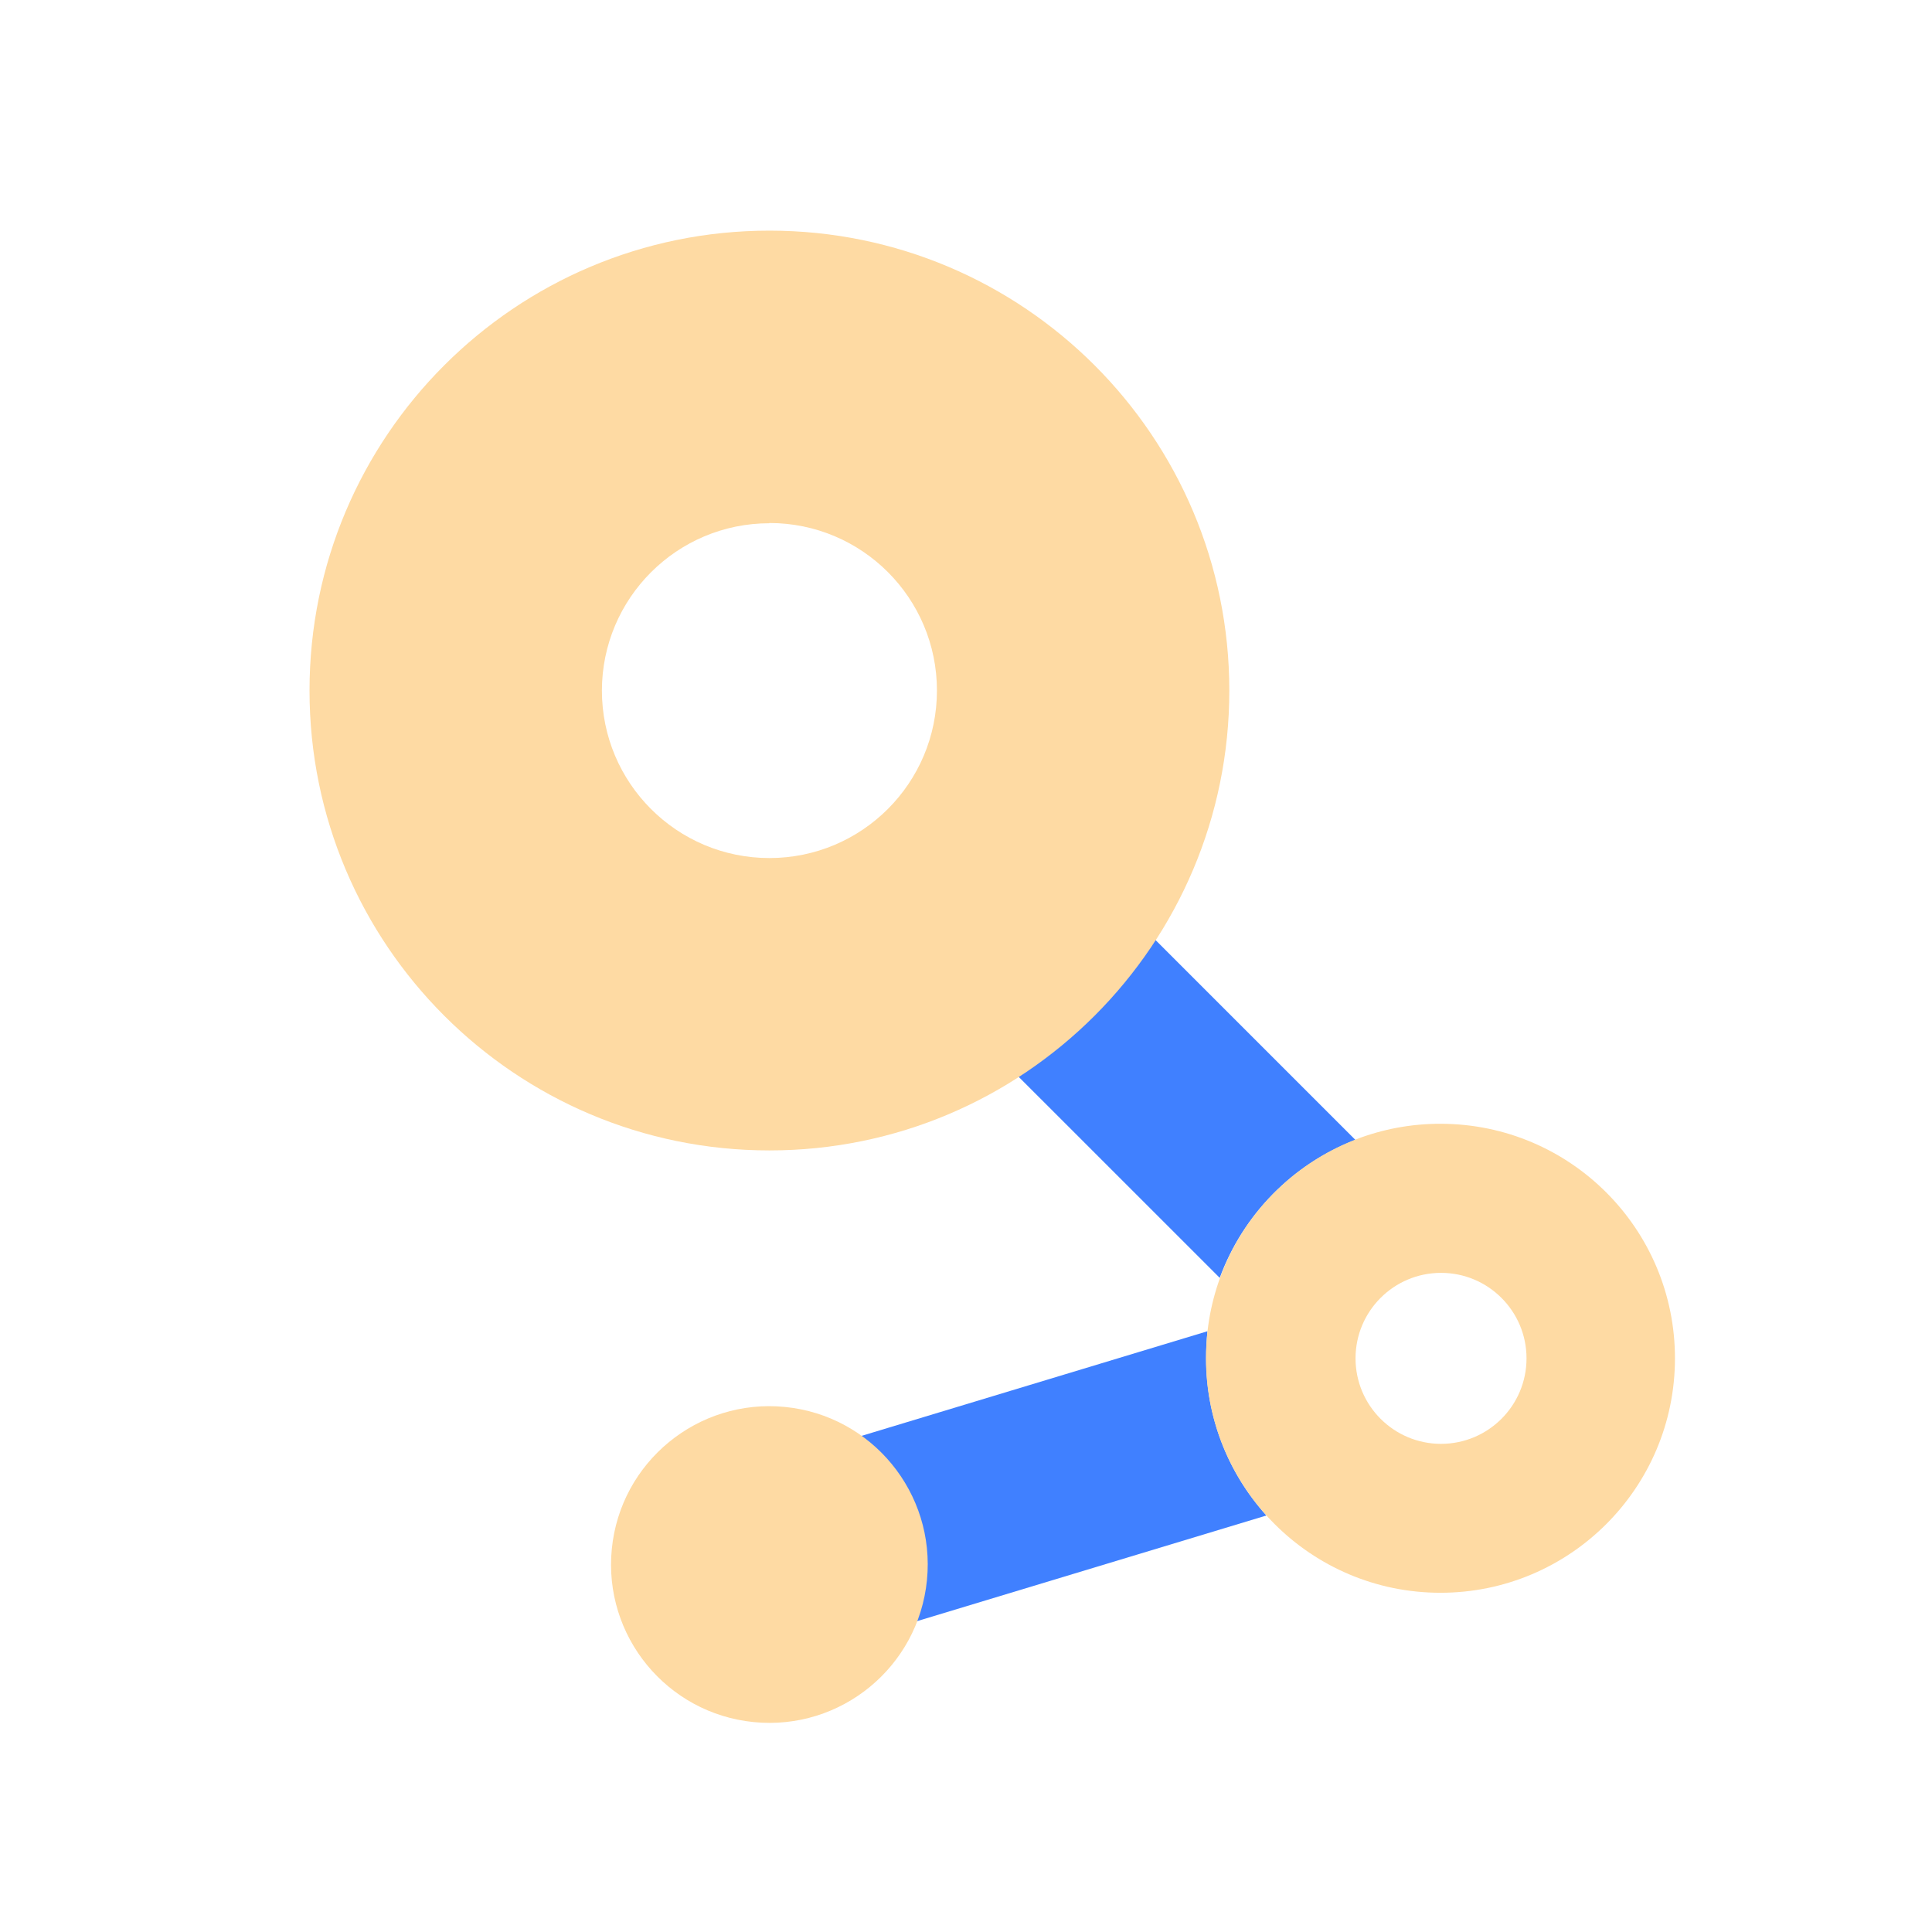
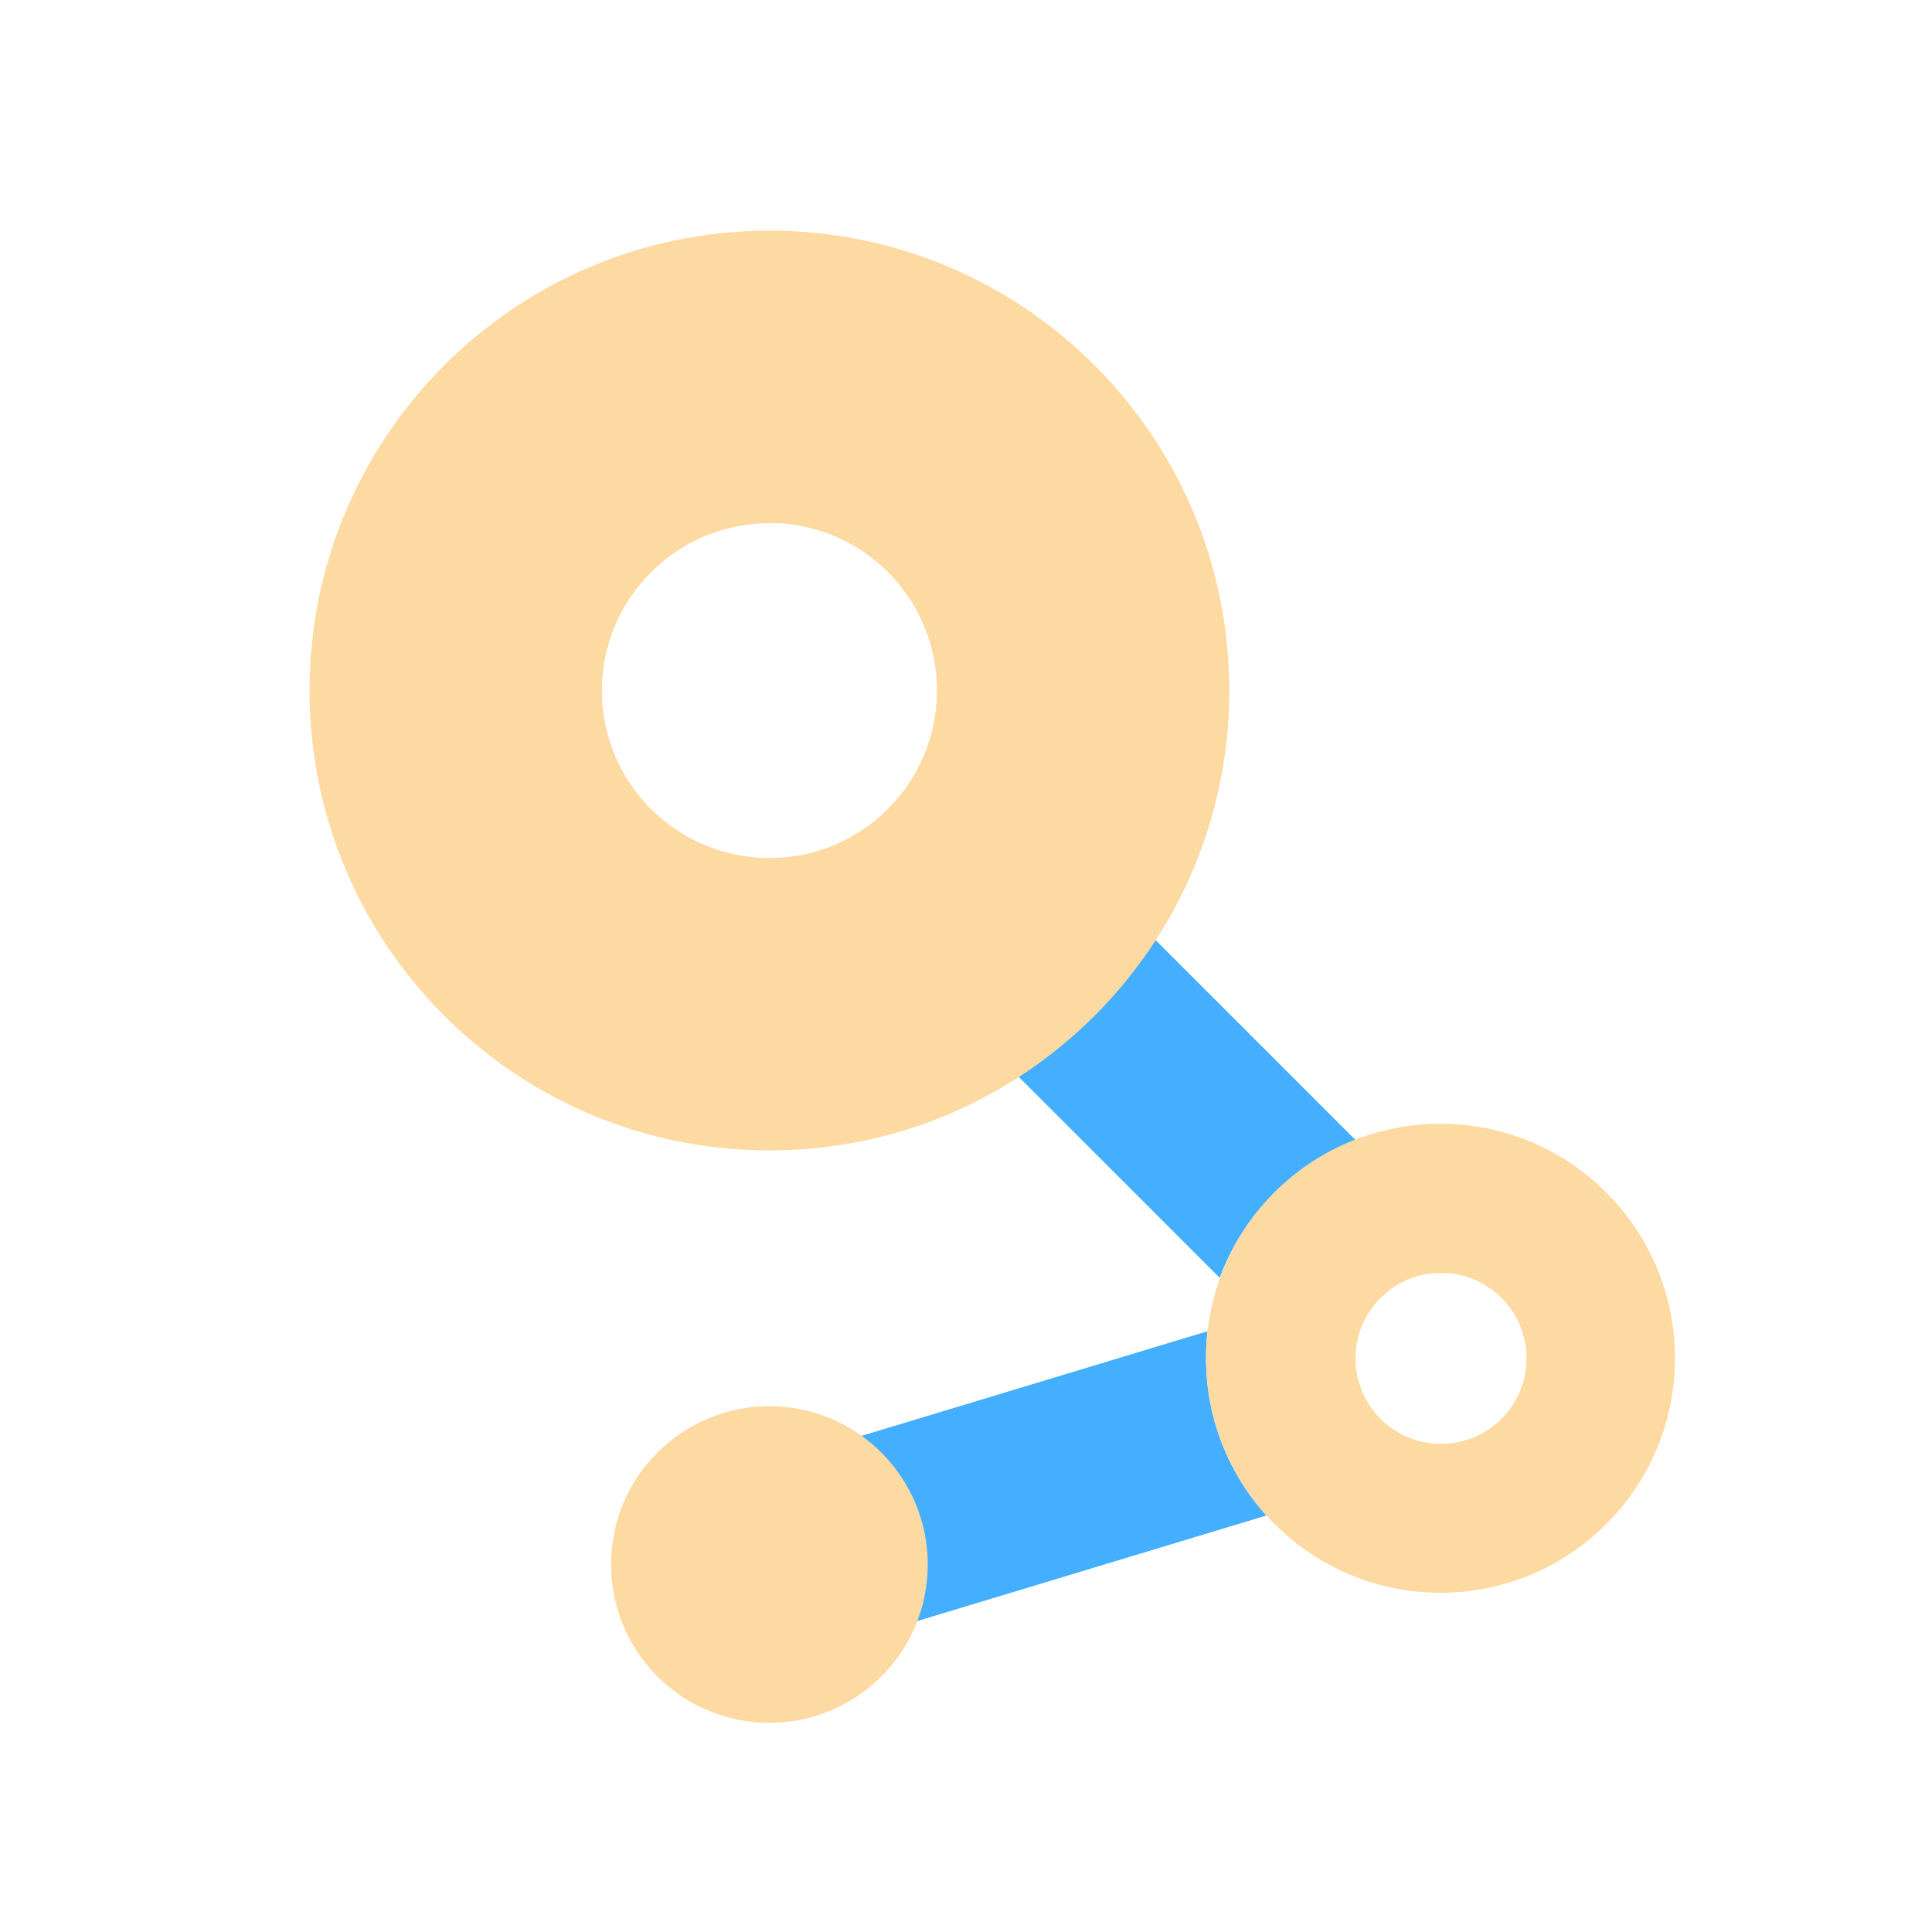
<svg xmlns="http://www.w3.org/2000/svg" id="图层_1" data-name="图层 1" viewBox="0 0 240 240">
  <defs>
-     <style>.cls-1{fill:#fedaa3;}.cls-2{fill:#4080ff;}</style>
+     <style>.cls-1{fill:#fedaa3;}.cls-2{fill:#44afff;}</style>
  </defs>
  <path class="cls-2" d="M168.37,141.6l-39-39-17,17,39.15,39.14A29.2,29.2,0,0,1,168.37,141.6Z" />
  <path class="cls-2" d="M150,165.37,92.11,182.88l6.94,23,58.27-17.62a29,29,0,0,1-7.49-19.5A31.28,31.28,0,0,1,150,165.37Z" />
  <path class="cls-1" d="M179,139.6A29.09,29.09,0,0,0,150,165.37a31.28,31.28,0,0,0-.19,3.37A29.13,29.13,0,1,0,179,139.6Zm0,18.52a10.62,10.62,0,1,1-10.61,10.62A10.62,10.62,0,0,1,179,158.12Z" />
  <circle class="cls-1" cx="95.58" cy="194.37" r="19.67" transform="translate(-107.26 270.33) rotate(-84.35)" />
  <path class="cls-1" d="M95.58,142.91A57.13,57.13,0,1,0,38.45,85.78,57.13,57.13,0,0,0,95.58,142.91Zm0-77.94A20.81,20.81,0,1,1,74.77,85.78,20.81,20.81,0,0,1,95.58,65Z" />
</svg>
